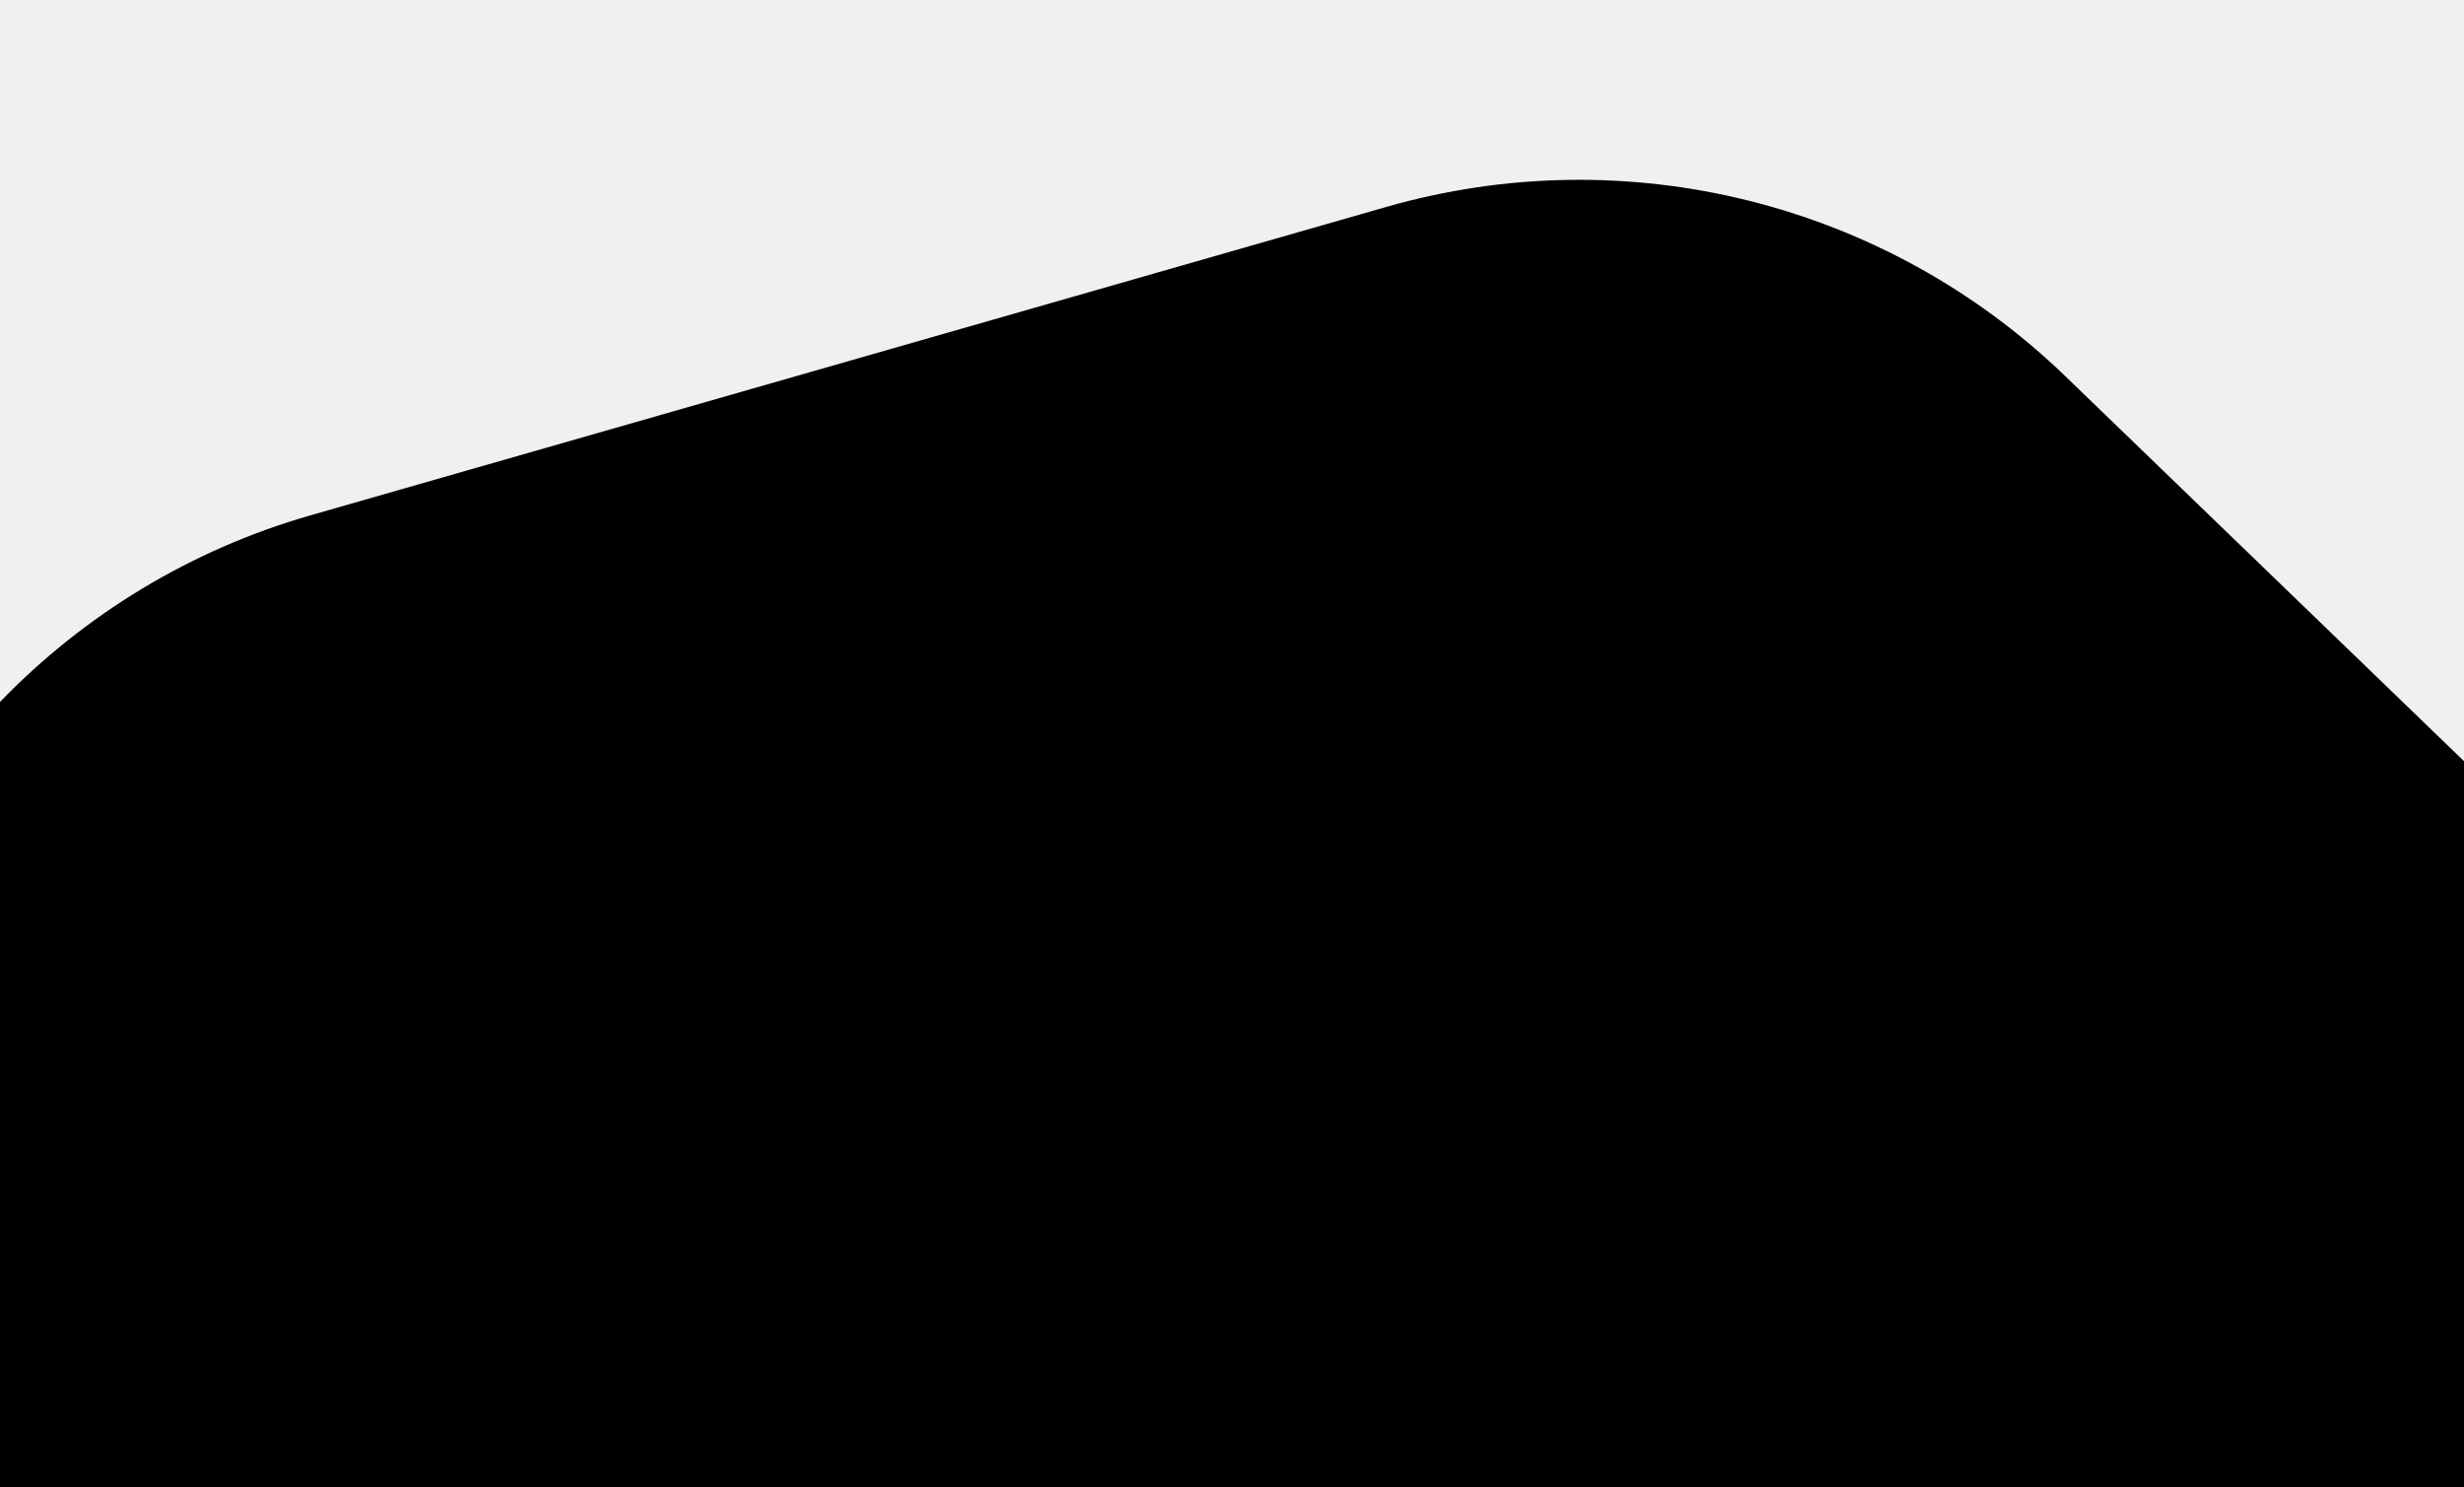
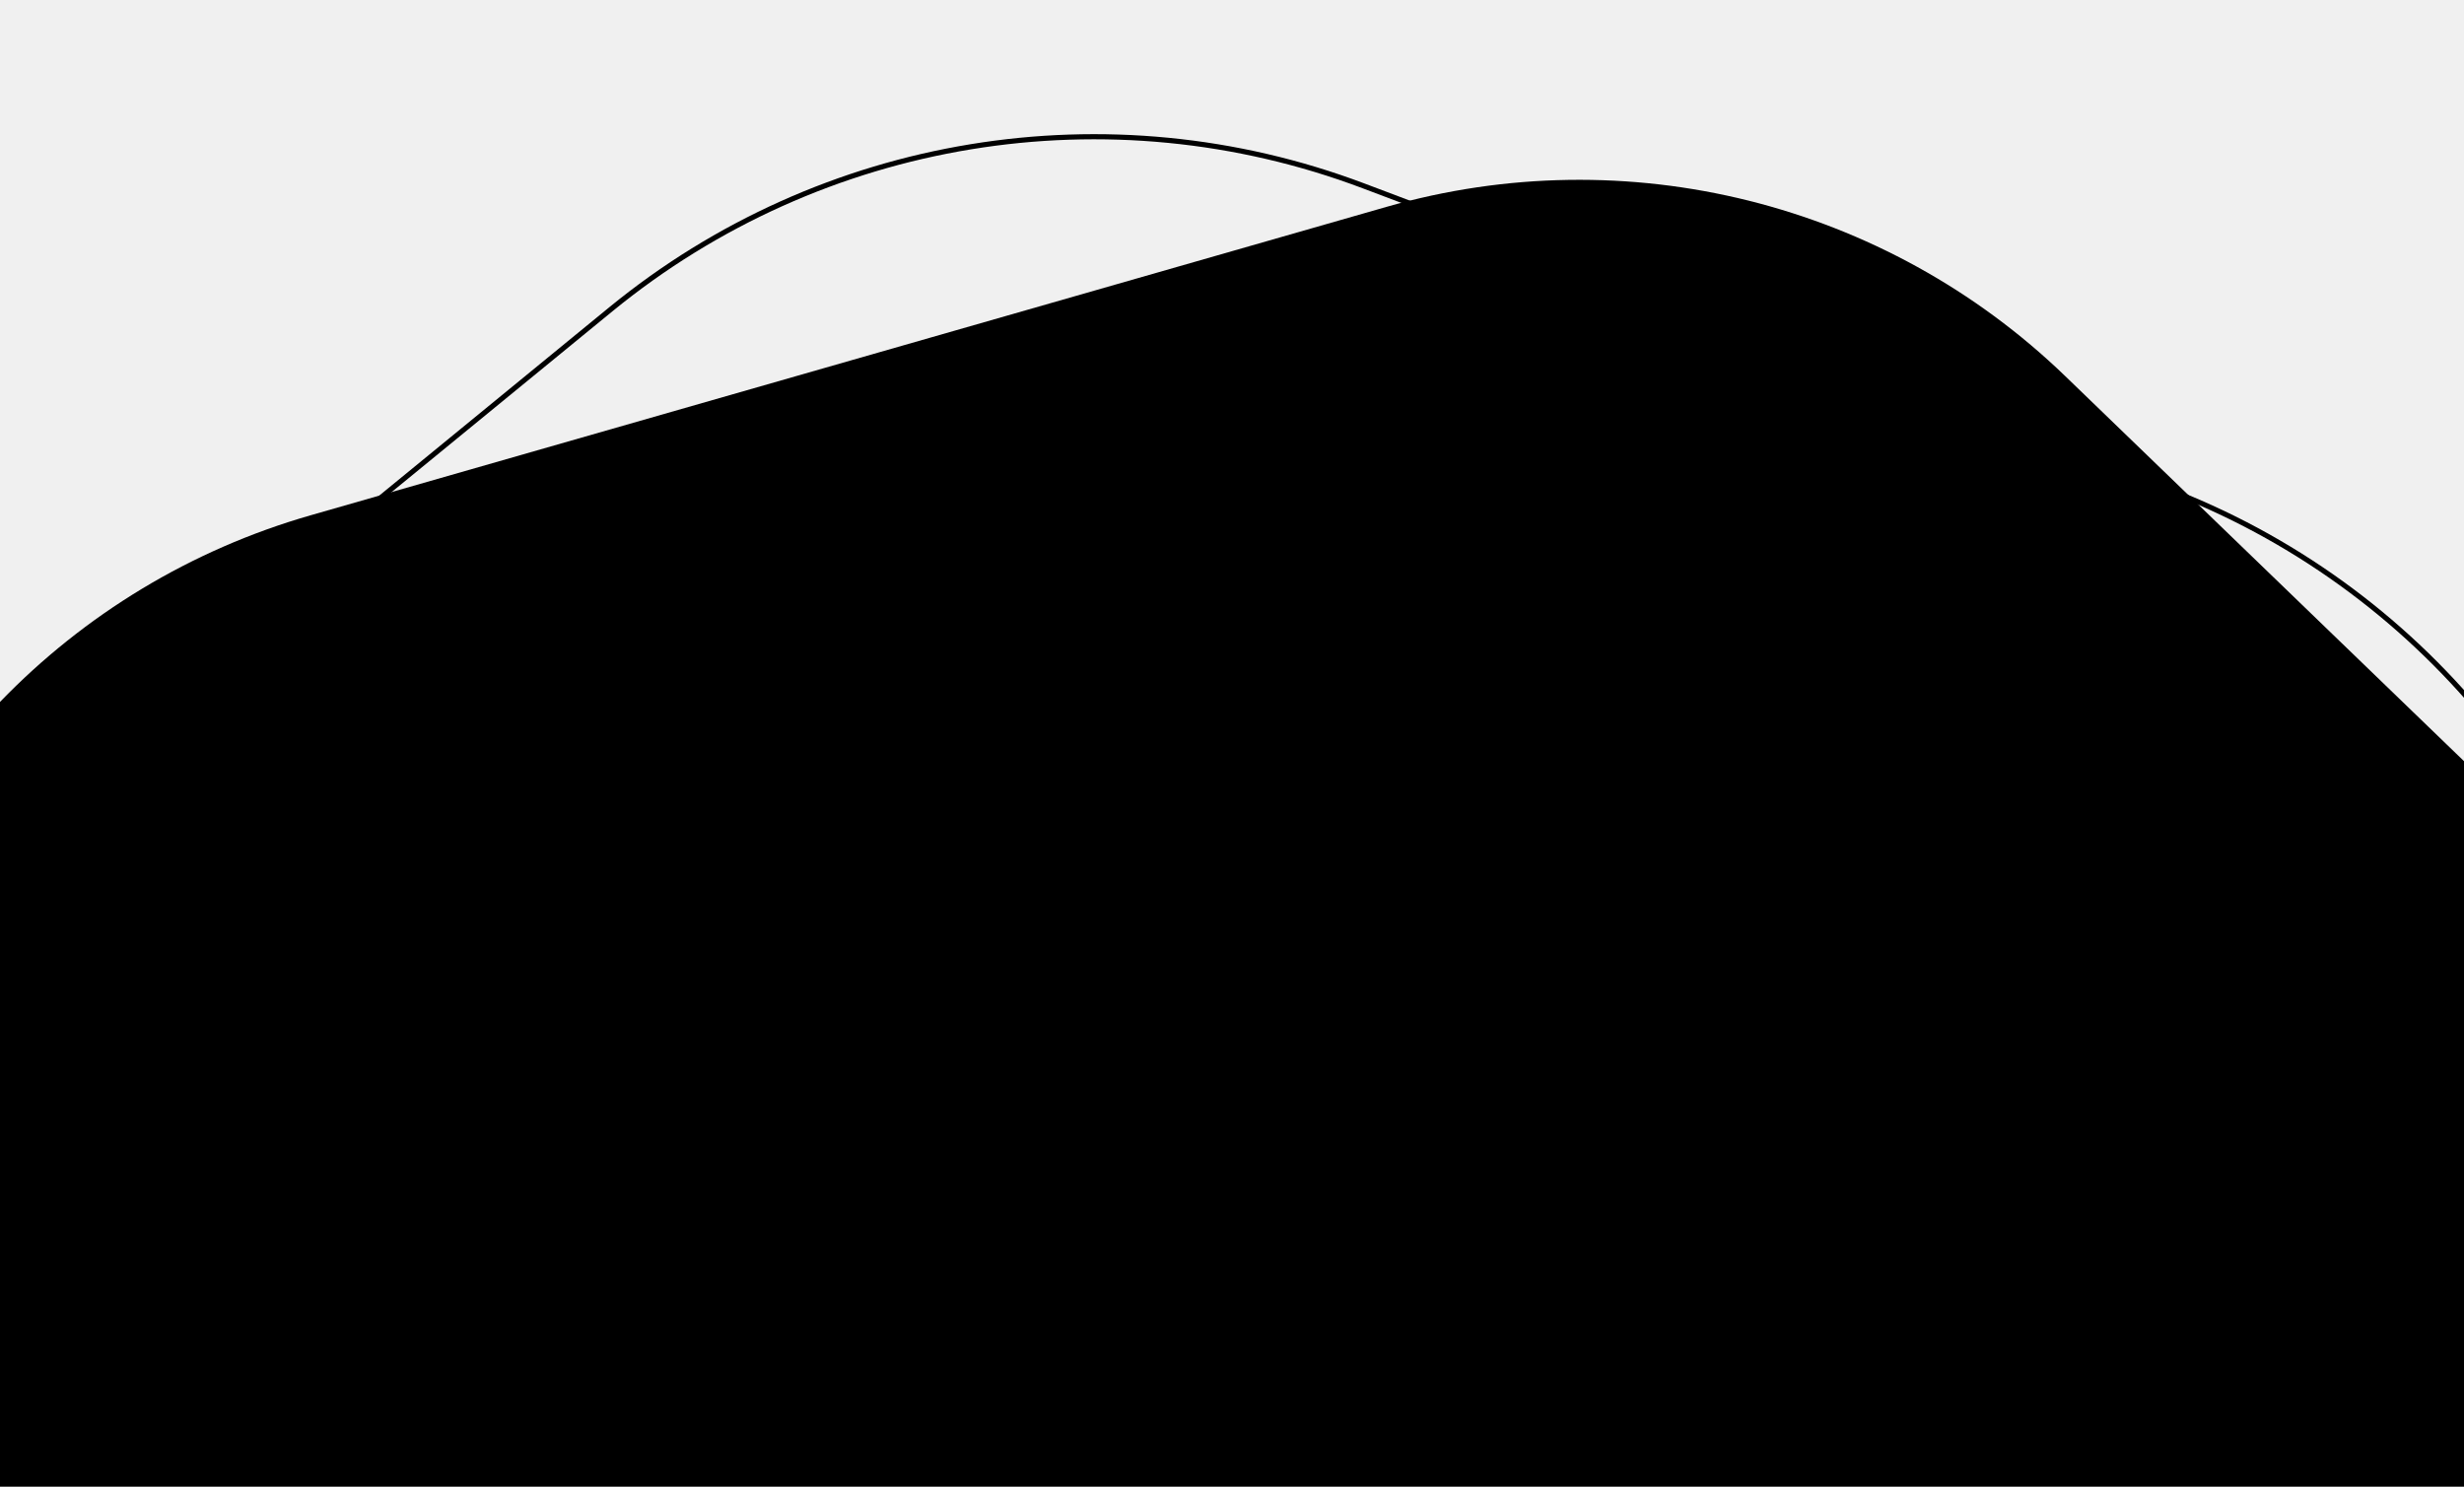
<svg xmlns="http://www.w3.org/2000/svg" width="1440" height="869" viewBox="0 0 1440 869" fill="none">
-   <path d="M1628.29 1123.86C1654.07 1281.08 1594.02 1440.11 1470.76 1541.05L1083.84 1857.89C960.576 1958.83 792.828 1986.34 643.783 1930.06L175.922 1753.4C26.877 1697.13 -80.823 1565.61 -106.607 1408.39L-187.544 914.881C-213.328 757.664 -153.279 598.635 -30.018 497.697L356.905 180.848C480.167 79.91 647.915 52.399 796.96 108.678L1264.82 285.339C1413.87 341.617 1521.57 473.136 1547.35 630.352L1628.29 1123.86Z" stroke="url(bg-bottom-multi-3-laptop-a)" stroke-width="3" />
-   <path d="M1677.42 674.201C1782.53 775.709 1825.5 925.58 1790.14 1067.36L1631.92 1701.88C1596.56 1843.66 1488.26 1955.81 1347.8 1996.08L719.172 2176.32C578.71 2216.59 427.432 2178.87 322.324 2077.36L-148.075 1623.07C-253.183 1521.56 -296.153 1371.69 -260.799 1229.91L-102.575 595.392C-67.22 453.612 41.087 341.463 181.55 301.191L810.172 120.957C950.635 80.684 1101.91 118.407 1207.02 219.915L1677.42 674.201Z" fill="url(#bg-bottom-multi-3-laptop-b)" />
+   <g clip-path="url(#clip0_776_1511)">
+     <path d="M1628.29 1123.86C1654.07 1281.08 1594.02 1440.11 1470.76 1541.05L1083.84 1857.89C960.576 1958.83 792.828 1986.34 643.783 1930.06L175.922 1753.4C26.877 1697.13 -80.823 1565.61 -106.607 1408.39L-187.544 914.881C-213.328 757.664 -153.279 598.635 -30.018 497.697L356.905 180.848C480.167 79.91 647.915 52.399 796.96 108.678L1264.82 285.339C1413.87 341.617 1521.57 473.136 1547.35 630.352L1628.29 1123.86Z" stroke="url(#paint0_linear_776_1511)" stroke-width="3" />
+     <path d="M1677.42 674.201C1782.53 775.709 1825.5 925.58 1790.14 1067.36L1631.92 1701.88C1596.56 1843.66 1488.26 1955.81 1347.8 1996.08L719.172 2176.32C578.71 2216.59 427.432 2178.87 322.324 2077.36L-148.075 1623.07C-253.183 1521.56 -296.153 1371.69 -260.799 1229.91L-102.575 595.392C-67.22 453.612 41.087 341.463 181.55 301.191L810.172 120.957C950.635 80.684 1101.91 118.407 1207.02 219.915L1677.42 674.201Z" fill="url(#paint1_radial_776_1511)" />
+   </g>
  <defs>
-     <linearGradient id="bg-bottom-multi-3-laptop-a" x1="1507" y1="375.131" x2="-66.297" y2="1663.49" gradientUnits="userSpaceOnUse">
+     <linearGradient id="paint0_linear_776_1511" x1="1507" y1="375.131" x2="-66.297" y2="1663.49" gradientUnits="userSpaceOnUse">
      <stop stop-color="currentcolor" class="theme" />
      <stop offset="1" stop-color="currentcolor" class="secondary" />
    </linearGradient>
-     <radialGradient id="bg-bottom-multi-3-laptop-b" cx="0" cy="0" r="1" gradientUnits="userSpaceOnUse" gradientTransform="translate(658 1.50002) rotate(108.793) scale(783.786 911.784)">
-       <stop stop-color="currentcolor" class="theme" />
+     <radialGradient id="paint1_radial_776_1511" cx="0" cy="0" r="1" gradientUnits="userSpaceOnUse" gradientTransform="translate(658 1.50002) rotate(108.793) scale(783.786 911.784)">
+       <stop stop-color="currentcolor" class="secondary" />
      <stop offset="1" stop-color="currentcolor" class="theme-shade-15" />
    </radialGradient>
+     <clipPath id="clip0_776_1511">
+       <rect width="1440" height="869" fill="white" />
+     </clipPath>
  </defs>
</svg>
